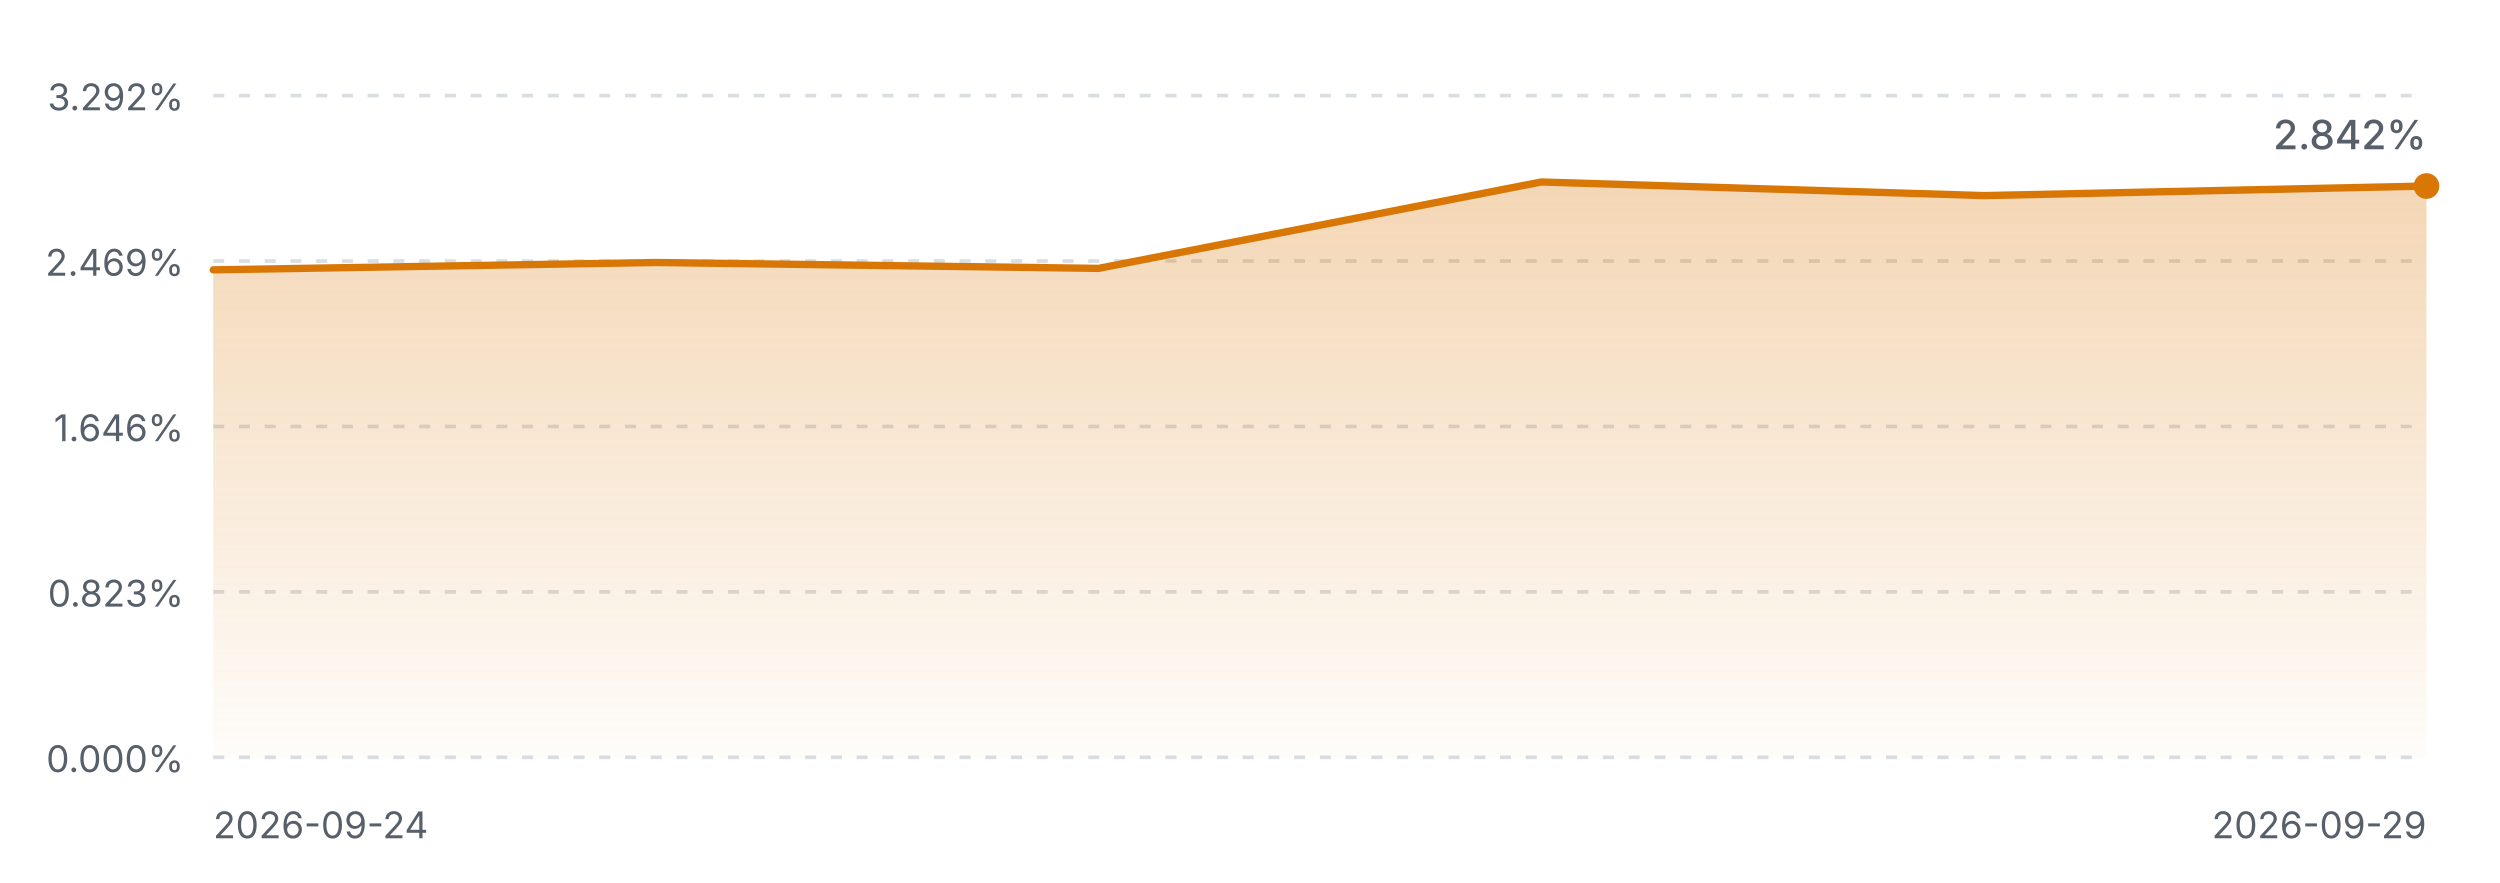
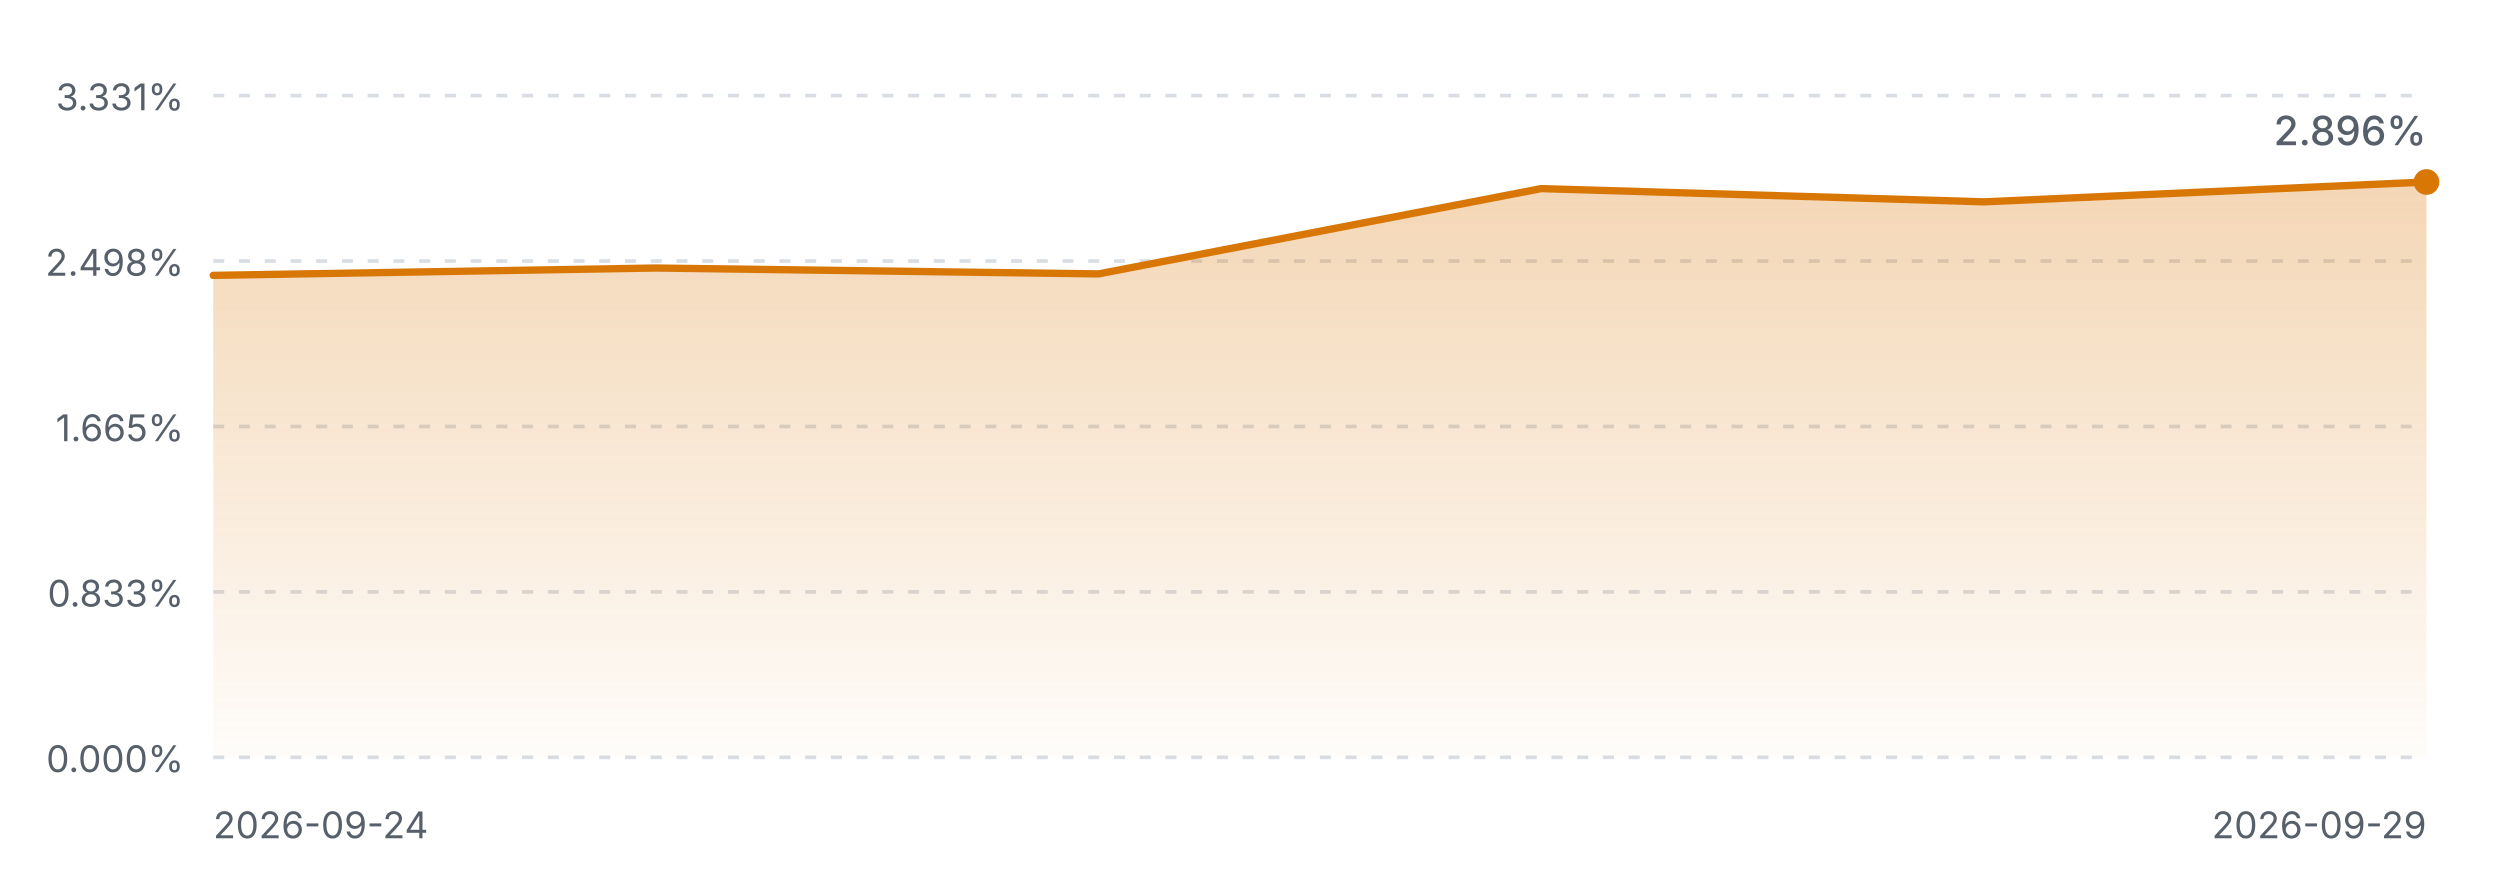
<svg xmlns="http://www.w3.org/2000/svg" viewBox="0 0 680 240" width="680" height="240" role="img" aria-label="FIRE 进度曲线">
  <defs>
    <linearGradient id="fireArea" x1="0" y1="0" x2="0" y2="1">
      <stop offset="0%" stop-color="#d97706" stop-opacity="0.30" />
      <stop offset="100%" stop-color="#d97706" stop-opacity="0.02" />
    </linearGradient>
    <style>
      .fg-muted { fill: #57606a; font-family: ui-sans-serif, system-ui, -apple-system, "Segoe UI", sans-serif; }
      .grid { stroke: #d8dee4; stroke-width: 1; stroke-dasharray: 3 4; }
      .line { fill: none; stroke: #d97706; stroke-width: 2; stroke-linejoin: round; stroke-linecap: round; }
      @media (prefers-color-scheme: dark) {
        .fg-muted { fill: #8b949e; }
        .grid { stroke: #30363d; }
        .line { stroke: #f0b429; }
      }
    </style>
  </defs>
  <line class="grid" x1="58" y1="26.0" x2="660" y2="26.0" />
-   <text class="fg-muted" x="50" y="30.0" text-anchor="end" font-size="10">3.292%</text>
+   <text class="fg-muted" x="50" y="30.0" text-anchor="end" font-size="10">3.331%</text>
  <line class="grid" x1="58" y1="71.0" x2="660" y2="71.0" />
-   <text class="fg-muted" x="50" y="75.0" text-anchor="end" font-size="10">2.469%</text>
+   <text class="fg-muted" x="50" y="75.0" text-anchor="end" font-size="10">2.498%</text>
  <line class="grid" x1="58" y1="116.0" x2="660" y2="116.0" />
-   <text class="fg-muted" x="50" y="120.0" text-anchor="end" font-size="10">1.646%</text>
+   <text class="fg-muted" x="50" y="120.0" text-anchor="end" font-size="10">1.665%</text>
  <line class="grid" x1="58" y1="161.0" x2="660" y2="161.0" />
-   <text class="fg-muted" x="50" y="165.0" text-anchor="end" font-size="10">0.823%</text>
+   <text class="fg-muted" x="50" y="165.0" text-anchor="end" font-size="10">0.833%</text>
  <line class="grid" x1="58" y1="206.0" x2="660" y2="206.0" />
  <text class="fg-muted" x="50" y="210.0" text-anchor="end" font-size="10">0.000%</text>
-   <path d="M58.0,73.4 L178.4,71.4 L298.8,73.0 L419.2,49.5 L539.6,53.2 L660.0,50.6 L660.0,206.0 L58.0,206.0 Z" fill="url(#fireArea)" />
-   <path d="M58.0,73.4 L178.4,71.4 L298.8,73.0 L419.2,49.5 L539.6,53.2 L660.0,50.6" class="line" />
-   <circle cx="660.0" cy="50.6" r="3.5" fill="#d97706" />
+   <path d="M58.0,74.9 L178.4,72.9 L298.8,74.5 L419.2,51.3 L539.6,54.9 L660.0,49.5 L660.0,206.0 L58.0,206.0 Z" fill="url(#fireArea)" />
+   <path d="M58.0,74.9 L178.4,72.9 L298.8,74.5 L419.2,51.3 L539.6,54.9 L660.0,49.5" class="line" />
+   <circle cx="660.0" cy="49.5" r="3.5" fill="#d97706" />
  <text class="fg-muted" x="58" y="228" font-size="10">2026-09-24</text>
  <text class="fg-muted" x="660" y="228" text-anchor="end" font-size="10">2026-09-29</text>
-   <text class="fg-muted" x="660.0" y="40.6" text-anchor="end" font-size="11" font-weight="500">2.842%</text>
+   <text class="fg-muted" x="660.0" y="39.5" text-anchor="end" font-size="11" font-weight="500">2.896%</text>
</svg>
